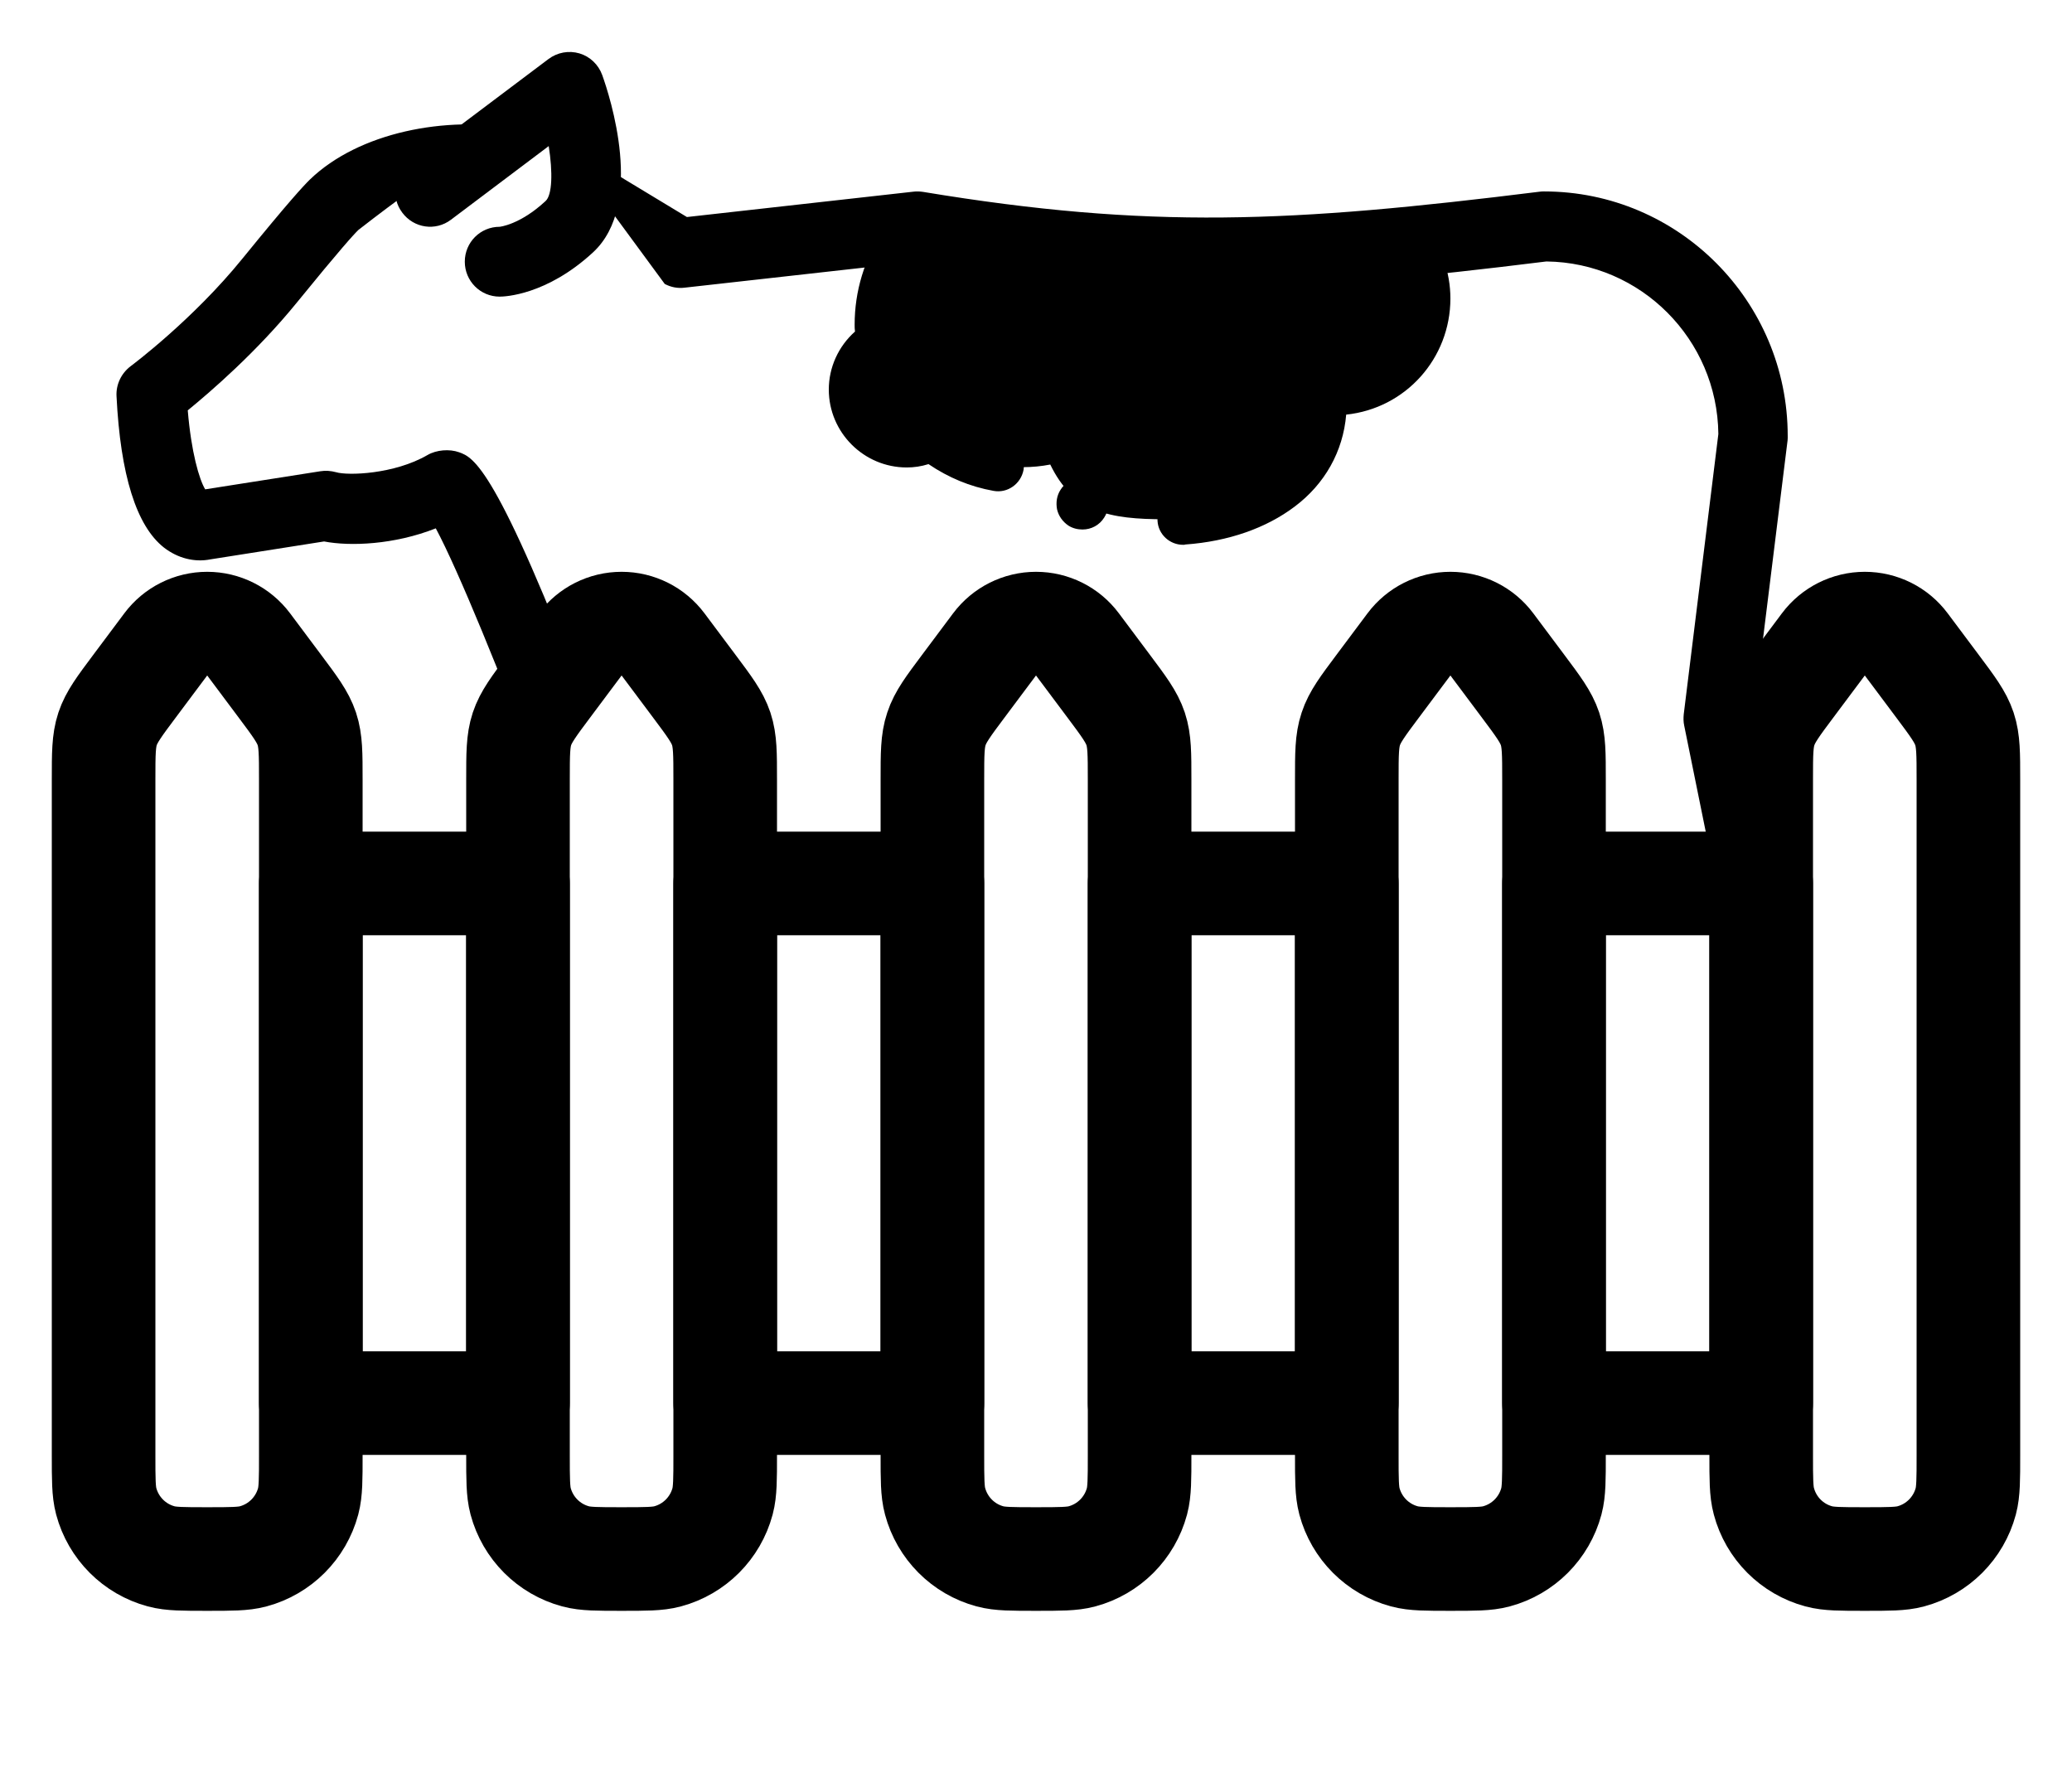
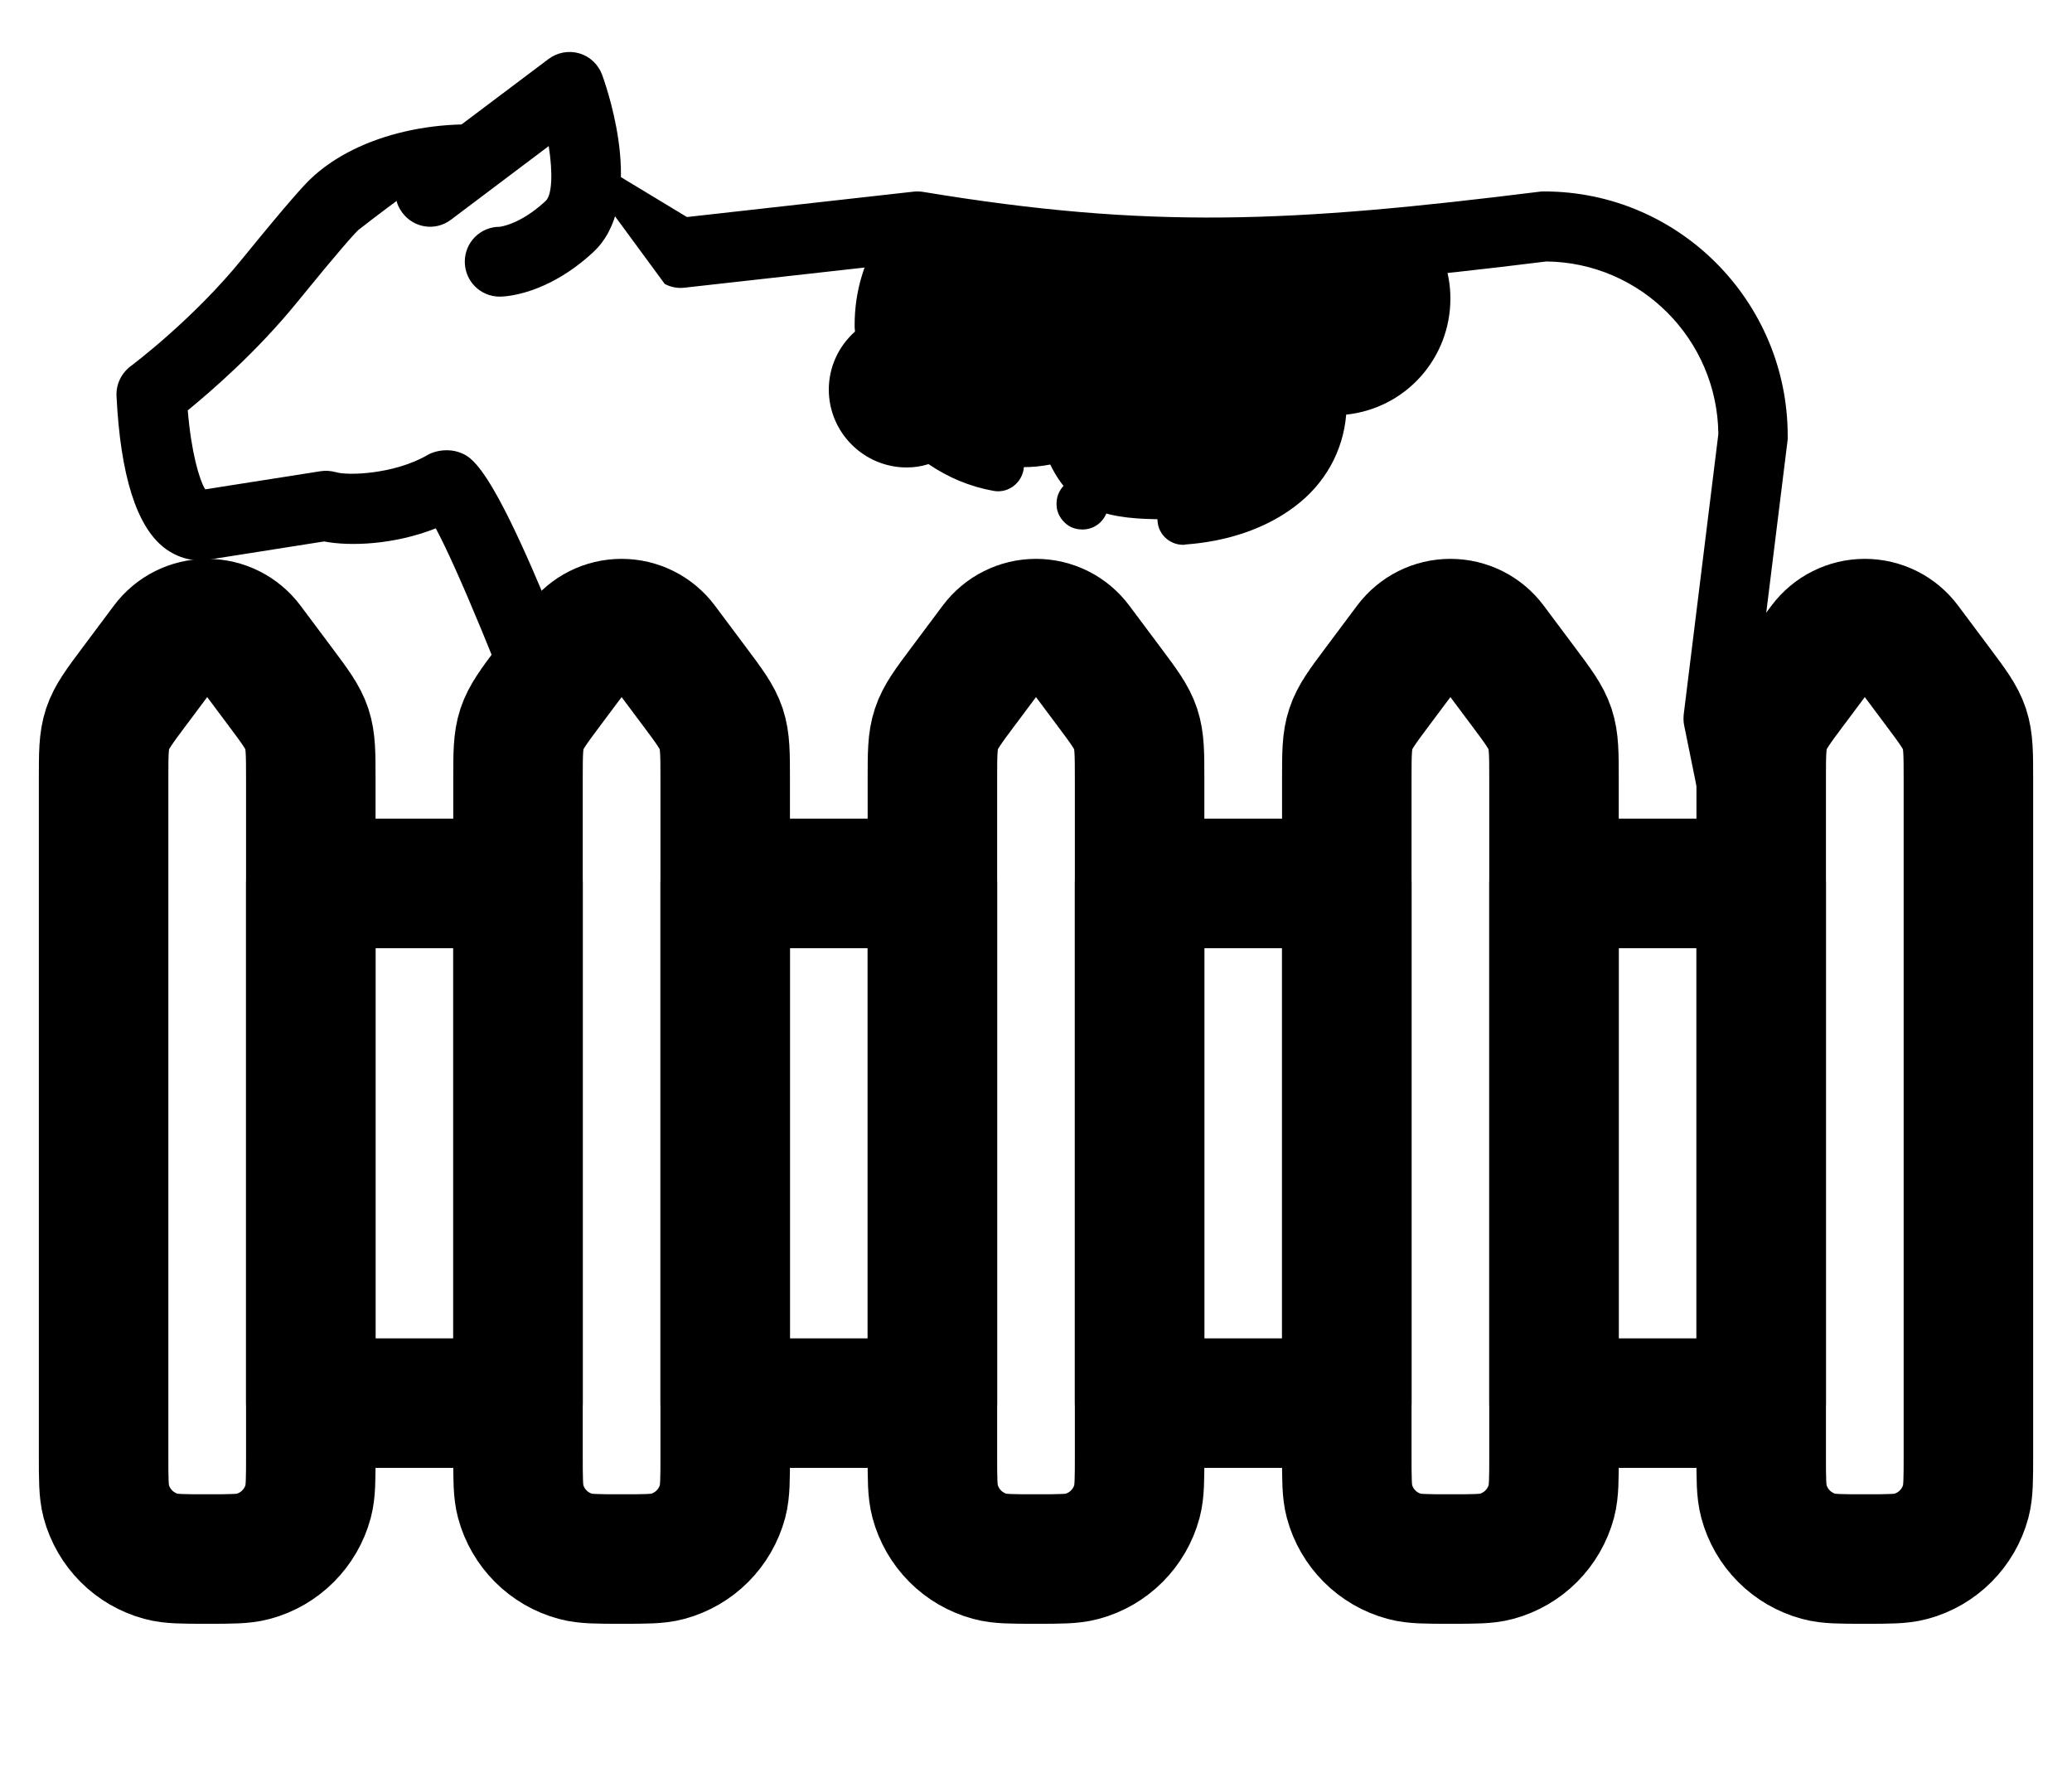
<svg xmlns="http://www.w3.org/2000/svg" width="34" height="29" viewBox="0 0 34 29" fill="none">
  <path d="M9.231 2.327L11.272 3.561L14.988 3.145C15.039 3.138 15.093 3.141 15.144 3.148C18.87 3.765 21.183 3.653 25.266 3.145C25.29 3.141 25.314 3.141 25.337 3.141C27.544 3.141 29.335 4.942 29.335 7.152C29.335 7.176 29.336 7.2 29.333 7.224L28.771 11.763L28.861 12.208L28.474 14.922L28.162 14.765L28.187 14.617L27.636 11.903C27.623 11.841 27.623 11.78 27.629 11.719L28.197 7.121C28.18 5.566 26.922 4.307 25.375 4.29C21.227 4.805 18.854 4.922 15.043 4.294L11.234 4.72C11.122 4.734 11.01 4.713 10.908 4.659L9.707 3.025C9.377 2.994 9.366 2.602 9.229 2.326L9.231 2.327ZM5.084 2.947C5.887 2.171 7.317 1.894 8.5 2.113C8.019 2.259 7.227 2.726 5.882 3.772C5.808 3.843 5.58 4.093 4.873 4.962C4.213 5.774 3.461 6.422 3.081 6.733C3.138 7.418 3.268 7.865 3.367 8.029L5.257 7.732C5.342 7.718 5.43 7.725 5.515 7.748C5.706 7.806 6.468 7.783 7.015 7.466C7.161 7.381 7.375 7.363 7.535 7.421C7.768 7.506 8.143 7.642 9.669 11.654L8.853 12.761C8.24 11.125 7.52 9.356 7.151 8.669C6.468 8.939 5.743 8.966 5.318 8.884L3.452 9.178C3.193 9.229 2.918 9.161 2.69 8.984C2.238 8.629 1.976 7.793 1.912 6.5C1.902 6.309 1.99 6.125 2.143 6.009C2.169 5.99 3.17 5.241 3.979 4.242C4.747 3.298 4.978 3.052 5.084 2.947ZM8.5 2.113C8.948 1.976 9.125 2.118 9.229 2.326C9.004 2.231 8.757 2.16 8.5 2.113Z" fill="currentColor" />
  <path d="M8.199 4.867C7.882 4.867 7.627 4.611 7.627 4.294C7.627 3.976 7.882 3.721 8.199 3.721C8.195 3.721 8.528 3.693 8.953 3.298C9.062 3.199 9.072 2.827 9.004 2.397L7.4 3.605C7.148 3.796 6.791 3.745 6.601 3.489C6.41 3.236 6.461 2.875 6.716 2.687L9.001 0.968C9.147 0.859 9.334 0.825 9.508 0.876C9.681 0.927 9.82 1.06 9.882 1.231C10.007 1.579 10.585 3.349 9.732 4.14C8.967 4.846 8.277 4.867 8.199 4.867Z" fill="currentColor" />
  <path d="M14.47 5.646C14.455 5.542 14.445 5.435 14.445 5.326C14.445 4.847 14.589 4.4 14.837 4.027L16.572 3.832C18.977 4.23 20.598 4.233 23.041 3.969C23.246 4.225 23.373 4.545 23.373 4.897C23.373 5.722 22.707 6.389 21.886 6.389C21.81 6.389 21.734 6.376 21.66 6.366C21.668 6.445 21.673 6.524 21.673 6.602C21.673 7.896 20.413 8.52 19.124 8.52C18.198 8.52 17.614 8.406 17.234 7.622C17.09 7.65 16.939 7.665 16.787 7.665C16.218 7.665 15.699 7.462 15.295 7.125C15.171 7.196 15.029 7.239 14.875 7.239C14.404 7.239 14.025 6.859 14.025 6.387C14.022 6.069 14.204 5.79 14.47 5.646Z" fill="currentColor" />
  <path d="M19.414 8.939C19.194 8.939 19.007 8.769 18.994 8.546C18.987 8.432 19.02 8.32 19.095 8.234C19.169 8.147 19.27 8.097 19.384 8.089C19.91 8.051 20.403 7.884 20.727 7.637C21.078 7.361 21.24 7.041 21.245 6.605C21.245 6.541 21.24 6.481 21.238 6.412C21.22 6.28 21.27 6.153 21.367 6.059C21.465 5.971 21.592 5.927 21.723 5.948C21.799 5.96 21.85 5.966 21.885 5.966C22.472 5.966 22.947 5.489 22.947 4.9C22.947 4.733 22.904 4.573 22.828 4.423C21.779 4.53 20.916 4.58 20.117 4.58H20.099C18.977 4.58 17.884 4.481 16.559 4.266L15.092 4.433C14.948 4.71 14.872 5.014 14.872 5.329C14.872 5.405 14.877 5.491 14.892 5.588C14.912 5.763 14.829 5.938 14.672 6.021C14.53 6.097 14.447 6.24 14.447 6.392C14.447 6.699 14.765 6.932 15.079 6.757C15.228 6.671 15.428 6.689 15.565 6.8C15.815 7.013 16.121 7.153 16.45 7.214H16.455C16.566 7.234 16.66 7.3 16.723 7.389C16.791 7.483 16.812 7.597 16.796 7.708C16.753 7.939 16.533 8.097 16.303 8.054C15.916 7.985 15.56 7.835 15.236 7.615C15.117 7.653 14.998 7.67 14.879 7.67C14.174 7.67 13.6 7.095 13.6 6.392C13.6 6.029 13.756 5.684 14.03 5.44C14.024 5.402 14.024 5.364 14.024 5.326C14.024 4.776 14.186 4.248 14.487 3.791C14.556 3.685 14.669 3.616 14.793 3.604L16.528 3.411H16.642C17.947 3.629 19.022 3.725 20.12 3.725C20.952 3.725 21.842 3.669 23 3.545C23.137 3.527 23.286 3.588 23.375 3.702C23.65 4.042 23.8 4.466 23.8 4.897C23.8 5.882 23.064 6.701 22.09 6.803C22.039 7.409 21.738 7.942 21.245 8.312C20.777 8.665 20.158 8.883 19.452 8.934C19.437 8.939 19.427 8.939 19.414 8.939ZM17.763 8.688C17.682 8.688 17.601 8.668 17.532 8.624C17.439 8.561 17.37 8.467 17.345 8.355C17.325 8.244 17.34 8.13 17.406 8.031C17.525 7.843 17.798 7.78 17.988 7.899C17.988 7.899 17.988 7.904 17.993 7.904C18.188 8.028 18.248 8.292 18.119 8.492C18.041 8.617 17.907 8.688 17.763 8.688Z" fill="currentColor" />
-   <path d="M18.19 11.255L17.68 10.573C17.52 10.358 17.268 10.232 17 10.232C16.733 10.232 16.481 10.358 16.32 10.573L15.81 11.255C15.557 11.593 15.431 11.762 15.366 11.959C15.3 12.156 15.3 12.367 15.3 12.79V23.875C15.3 24.271 15.3 24.469 15.344 24.632C15.462 25.073 15.805 25.418 16.245 25.536C16.407 25.58 16.605 25.58 17 25.58C17.395 25.58 17.593 25.58 17.755 25.536C18.195 25.418 18.539 25.073 18.657 24.632C18.7 24.469 18.7 24.271 18.7 23.875V12.79C18.7 12.367 18.7 12.156 18.635 11.959C18.569 11.762 18.443 11.593 18.19 11.255Z" stroke="currentColor" stroke-width="1.7" stroke-linecap="square" stroke-linejoin="round" />
-   <path d="M24.99 11.255L24.48 10.573C24.32 10.358 24.068 10.232 23.8 10.232C23.532 10.232 23.281 10.358 23.12 10.573L22.61 11.255C22.357 11.593 22.231 11.762 22.166 11.959C22.1 12.156 22.1 12.367 22.1 12.79V23.875C22.1 24.271 22.1 24.469 22.143 24.632C22.261 25.073 22.605 25.418 23.045 25.536C23.207 25.58 23.405 25.58 23.8 25.58C24.195 25.58 24.393 25.58 24.555 25.536C24.995 25.418 25.339 25.073 25.457 24.632C25.5 24.469 25.5 24.271 25.5 23.875V12.79C25.5 12.367 25.5 12.156 25.435 11.959C25.369 11.762 25.243 11.593 24.99 11.255Z" stroke="currentColor" stroke-width="1.7" stroke-linecap="square" stroke-linejoin="round" />
-   <path d="M31.79 11.255L31.28 10.573C31.12 10.358 30.868 10.232 30.6 10.232C30.333 10.232 30.081 10.358 29.92 10.573L29.41 11.255C29.157 11.593 29.031 11.762 28.966 11.959C28.9 12.156 28.9 12.367 28.9 12.79V23.875C28.9 24.271 28.9 24.469 28.944 24.632C29.061 25.073 29.405 25.418 29.845 25.536C30.007 25.58 30.205 25.58 30.6 25.58C30.995 25.58 31.193 25.58 31.355 25.536C31.795 25.418 32.139 25.073 32.257 24.632C32.3 24.469 32.3 24.271 32.3 23.875V12.79C32.3 12.367 32.3 12.156 32.235 11.959C32.169 11.762 32.043 11.593 31.79 11.255Z" stroke="currentColor" stroke-width="1.7" stroke-linecap="square" stroke-linejoin="round" />
-   <path d="M11.39 11.255L10.88 10.573C10.719 10.358 10.468 10.232 10.2 10.232C9.932 10.232 9.681 10.358 9.52 10.573L9.01 11.255C8.757 11.593 8.631 11.762 8.565 11.959C8.5 12.156 8.5 12.367 8.5 12.79V23.875C8.5 24.271 8.5 24.469 8.543 24.632C8.661 25.073 9.005 25.418 9.445 25.536C9.607 25.58 9.805 25.58 10.2 25.58C10.595 25.58 10.793 25.58 10.955 25.536C11.395 25.418 11.739 25.073 11.857 24.632C11.9 24.469 11.9 24.271 11.9 23.875V12.79C11.9 12.367 11.9 12.156 11.835 11.959C11.769 11.762 11.643 11.593 11.39 11.255Z" stroke="currentColor" stroke-width="1.7" stroke-linecap="square" stroke-linejoin="round" />
-   <path d="M4.59 11.255L4.08 10.573C3.919 10.358 3.667 10.232 3.4 10.232C3.132 10.232 2.88 10.358 2.72 10.573L2.21 11.255C1.957 11.593 1.831 11.762 1.765 11.959C1.7 12.156 1.7 12.367 1.7 12.79V23.875C1.7 24.271 1.7 24.469 1.743 24.632C1.861 25.073 2.205 25.418 2.645 25.536C2.807 25.58 3.005 25.58 3.4 25.58C3.795 25.58 3.993 25.58 4.155 25.536C4.595 25.418 4.939 25.073 5.057 24.632C5.1 24.469 5.1 24.271 5.1 23.875V12.79C5.1 12.367 5.1 12.156 5.035 11.959C4.969 11.762 4.843 11.593 4.59 11.255Z" stroke="currentColor" stroke-width="1.7" stroke-linecap="square" stroke-linejoin="round" />
-   <path d="M8.5 14.495H5.1V23.022H8.5V14.495Z" stroke="currentColor" stroke-width="1.7" stroke-linecap="round" stroke-linejoin="round" />
-   <path d="M15.3 14.495H11.9V23.022H15.3V14.495Z" stroke="currentColor" stroke-width="1.7" stroke-linecap="round" stroke-linejoin="round" />
-   <path d="M22.1 14.495H18.7V23.022H22.1V14.495Z" stroke="currentColor" stroke-width="1.7" stroke-linecap="round" stroke-linejoin="round" />
-   <path d="M28.9 14.495H25.5V23.022H28.9V14.495Z" stroke="currentColor" stroke-width="1.7" stroke-linecap="round" stroke-linejoin="round" />
+   <path d="M18.19 11.255L17.68 10.573C17.52 10.358 17.268 10.232 17 10.232C16.733 10.232 16.481 10.358 16.32 10.573L15.81 11.255C15.557 11.593 15.431 11.762 15.366 11.959C15.3 12.156 15.3 12.367 15.3 12.79V23.875C15.3 24.271 15.3 24.469 15.344 24.632C15.462 25.073 15.805 25.418 16.245 25.536C16.407 25.58 16.605 25.58 17 25.58C17.395 25.58 17.593 25.58 17.755 25.536C18.195 25.418 18.539 25.073 18.657 24.632C18.7 24.469 18.7 24.271 18.7 23.875V12.79C18.7 12.367 18.7 12.156 18.635 11.959C18.569 11.762 18.443 11.593 18.19 11.255Z" stroke="currentColor" stroke-width="2.125" stroke-linecap="square" stroke-linejoin="round" />
+   <path d="M24.99 11.255L24.48 10.573C24.32 10.358 24.068 10.232 23.8 10.232C23.532 10.232 23.281 10.358 23.12 10.573L22.61 11.255C22.357 11.593 22.231 11.762 22.166 11.959C22.1 12.156 22.1 12.367 22.1 12.79V23.875C22.1 24.271 22.1 24.469 22.143 24.632C22.261 25.073 22.605 25.418 23.045 25.536C23.207 25.58 23.405 25.58 23.8 25.58C24.195 25.58 24.393 25.58 24.555 25.536C24.995 25.418 25.339 25.073 25.457 24.632C25.5 24.469 25.5 24.271 25.5 23.875V12.79C25.5 12.367 25.5 12.156 25.435 11.959C25.369 11.762 25.243 11.593 24.99 11.255Z" stroke="currentColor" stroke-width="2.125" stroke-linecap="square" stroke-linejoin="round" />
+   <path d="M31.79 11.255L31.28 10.573C31.12 10.358 30.868 10.232 30.6 10.232C30.333 10.232 30.081 10.358 29.92 10.573L29.41 11.255C29.157 11.593 29.031 11.762 28.966 11.959C28.9 12.156 28.9 12.367 28.9 12.79V23.875C28.9 24.271 28.9 24.469 28.944 24.632C29.061 25.073 29.405 25.418 29.845 25.536C30.007 25.58 30.205 25.58 30.6 25.58C30.995 25.58 31.193 25.58 31.355 25.536C31.795 25.418 32.139 25.073 32.257 24.632C32.3 24.469 32.3 24.271 32.3 23.875V12.79C32.3 12.367 32.3 12.156 32.235 11.959C32.169 11.762 32.043 11.593 31.79 11.255Z" stroke="currentColor" stroke-width="2.125" stroke-linecap="square" stroke-linejoin="round" />
+   <path d="M11.39 11.255L10.88 10.573C10.719 10.358 10.468 10.232 10.2 10.232C9.932 10.232 9.681 10.358 9.52 10.573L9.01 11.255C8.757 11.593 8.631 11.762 8.565 11.959C8.5 12.156 8.5 12.367 8.5 12.79V23.875C8.5 24.271 8.5 24.469 8.543 24.632C8.661 25.073 9.005 25.418 9.445 25.536C9.607 25.58 9.805 25.58 10.2 25.58C10.595 25.58 10.793 25.58 10.955 25.536C11.395 25.418 11.739 25.073 11.857 24.632C11.9 24.469 11.9 24.271 11.9 23.875V12.79C11.9 12.367 11.9 12.156 11.835 11.959C11.769 11.762 11.643 11.593 11.39 11.255Z" stroke="currentColor" stroke-width="2.125" stroke-linecap="square" stroke-linejoin="round" />
+   <path d="M4.59 11.255L4.08 10.573C3.919 10.358 3.667 10.232 3.4 10.232C3.132 10.232 2.88 10.358 2.72 10.573L2.21 11.255C1.957 11.593 1.831 11.762 1.765 11.959C1.7 12.156 1.7 12.367 1.7 12.79V23.875C1.7 24.271 1.7 24.469 1.743 24.632C1.861 25.073 2.205 25.418 2.645 25.536C2.807 25.58 3.005 25.58 3.4 25.58C3.795 25.58 3.993 25.58 4.155 25.536C4.595 25.418 4.939 25.073 5.057 24.632C5.1 24.469 5.1 24.271 5.1 23.875V12.79C5.1 12.367 5.1 12.156 5.035 11.959C4.969 11.762 4.843 11.593 4.59 11.255Z" stroke="currentColor" stroke-width="2.125" stroke-linecap="square" stroke-linejoin="round" />
+   <path d="M8.5 14.495H5.1V23.022H8.5V14.495Z" stroke="currentColor" stroke-width="2.125" stroke-linecap="round" stroke-linejoin="round" />
+   <path d="M15.3 14.495H11.9V23.022H15.3V14.495Z" stroke="currentColor" stroke-width="2.125" stroke-linecap="round" stroke-linejoin="round" />
+   <path d="M22.1 14.495H18.7V23.022H22.1V14.495Z" stroke="currentColor" stroke-width="2.125" stroke-linecap="round" stroke-linejoin="round" />
+   <path d="M28.9 14.495H25.5V23.022H28.9V14.495Z" stroke="currentColor" stroke-width="2.125" stroke-linecap="round" stroke-linejoin="round" />
</svg>
